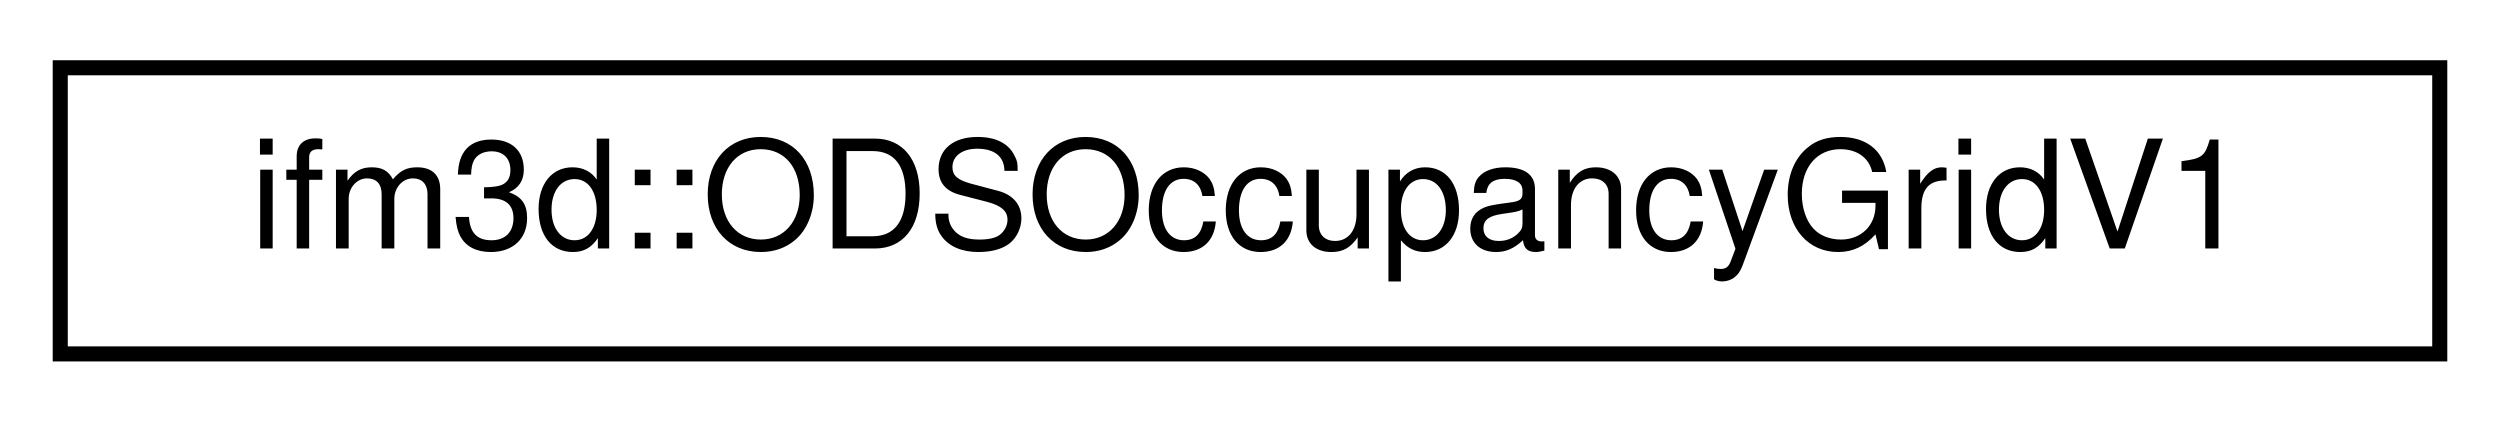
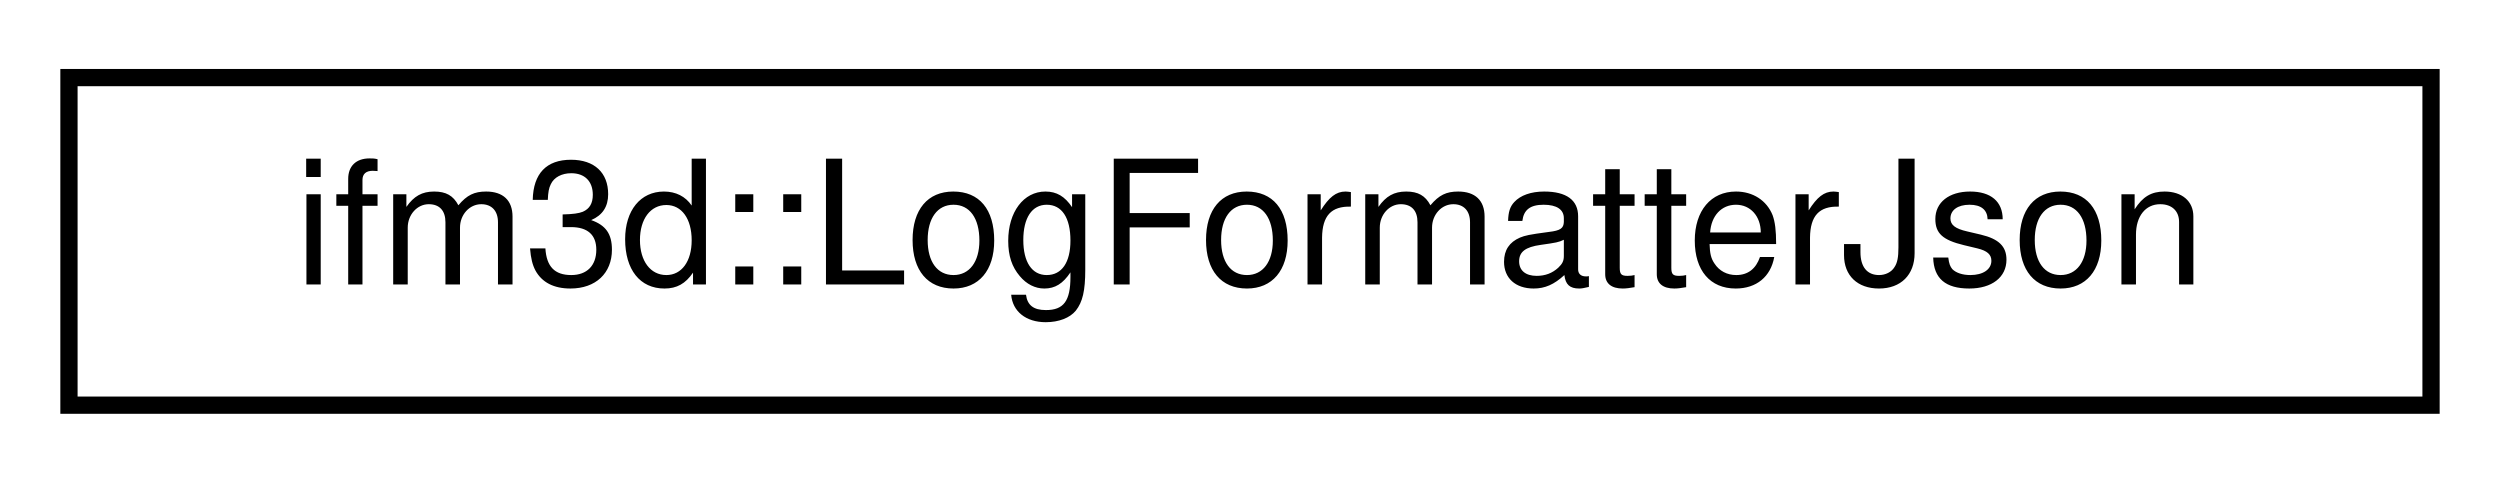
- <svg xmlns="http://www.w3.org/2000/svg" xmlns:xlink="http://www.w3.org/1999/xlink" width="166pt" height="28pt" viewBox="0.00 0.00 166.00 28.00">
+ <svg xmlns="http://www.w3.org/2000/svg" xmlns:xlink="http://www.w3.org/1999/xlink" width="145pt" height="28pt" viewBox="0.00 0.00 145.00 28.00">
  <g id="graph0" class="graph" transform="scale(1 1) rotate(0) translate(4 24)">
    <g id="node1" class="node">
      <g id="a_node1">
-         <a xlink:href="classifm3d_1_1ODSOccupancyGridV1.html" target="_top" xlink:title=" ">
-           <polygon fill="none" stroke="black" points="0,-0.5 0,-19.5 158,-19.5 158,-0.5 0,-0.5" />
-           <text text-anchor="middle" x="79" y="-7.5" font-family="Helvetica,sans-Serif" font-size="10.00">ifm3d::ODSOccupancyGridV1</text>
+         <a xlink:href="classifm3d_1_1LogFormatterJson.html" target="_top" xlink:title=" ">
+           <polygon fill="none" stroke="black" points="0,-0.5 0,-19.5 137,-19.5 137,-0.5 0,-0.5" />
+           <text text-anchor="middle" x="68.5" y="-7.5" font-family="Helvetica,sans-Serif" font-size="10.00">ifm3d::LogFormatterJson</text>
        </a>
      </g>
    </g>
  </g>
</svg>
